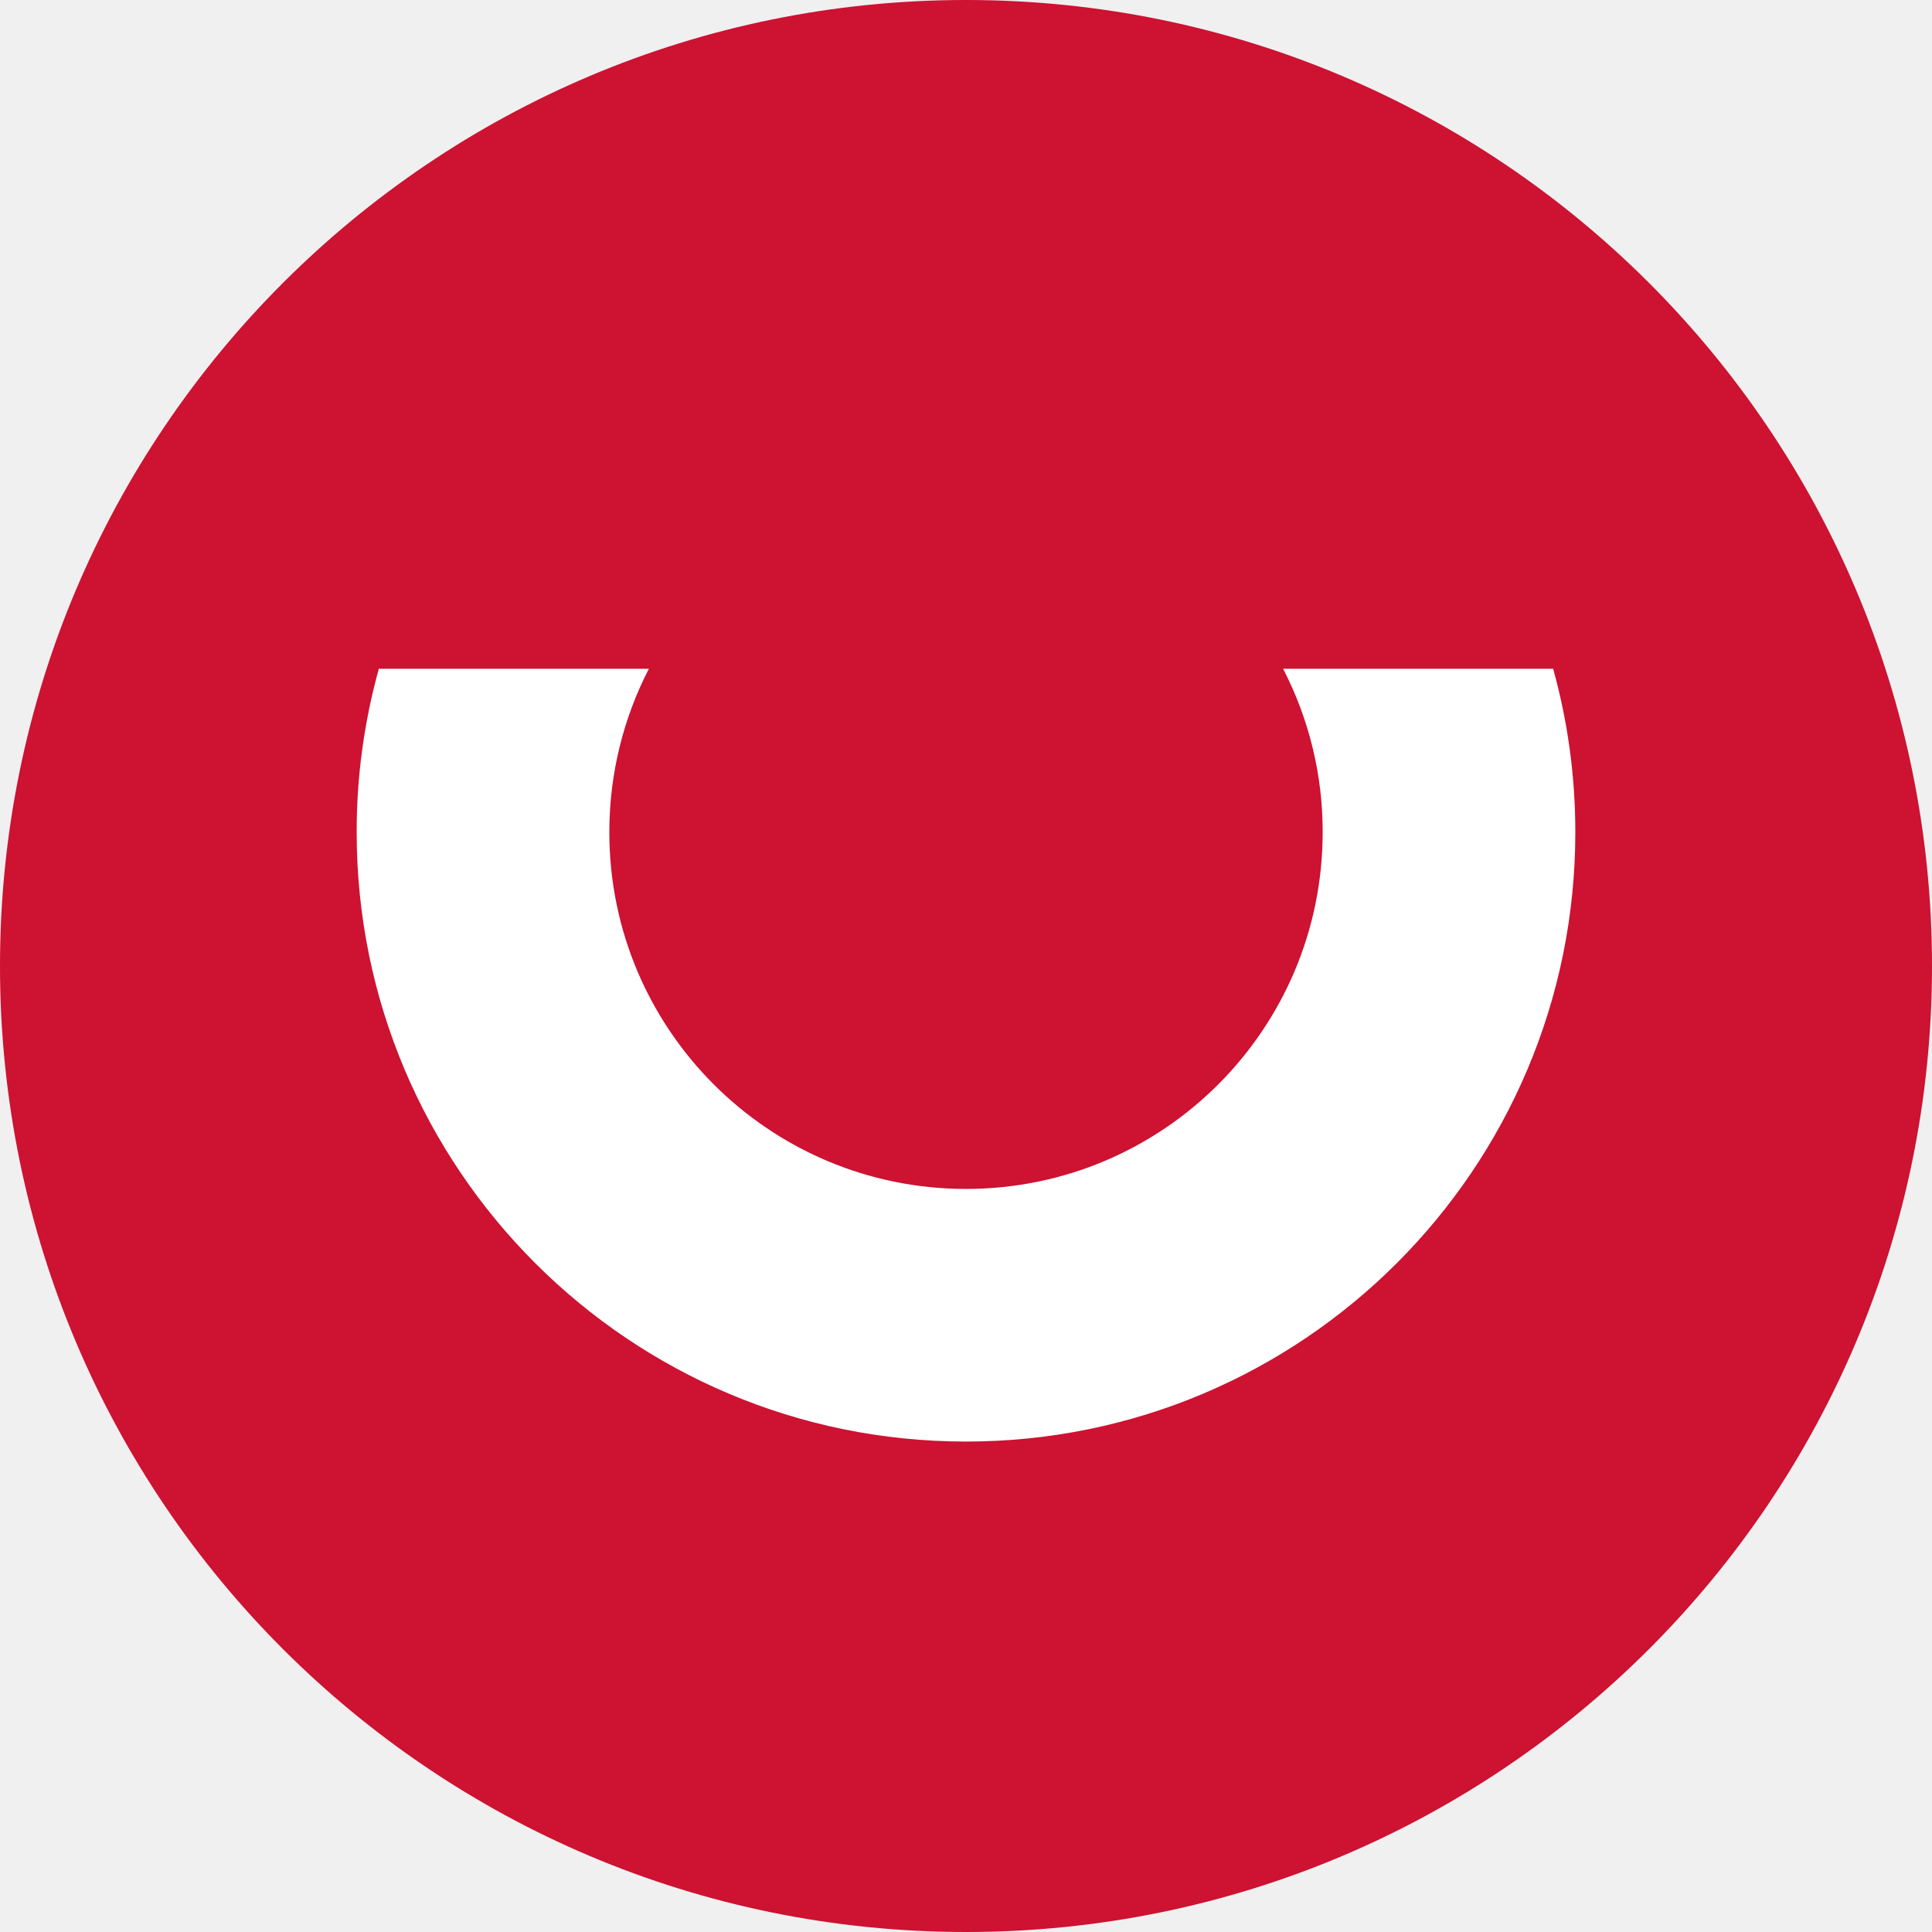
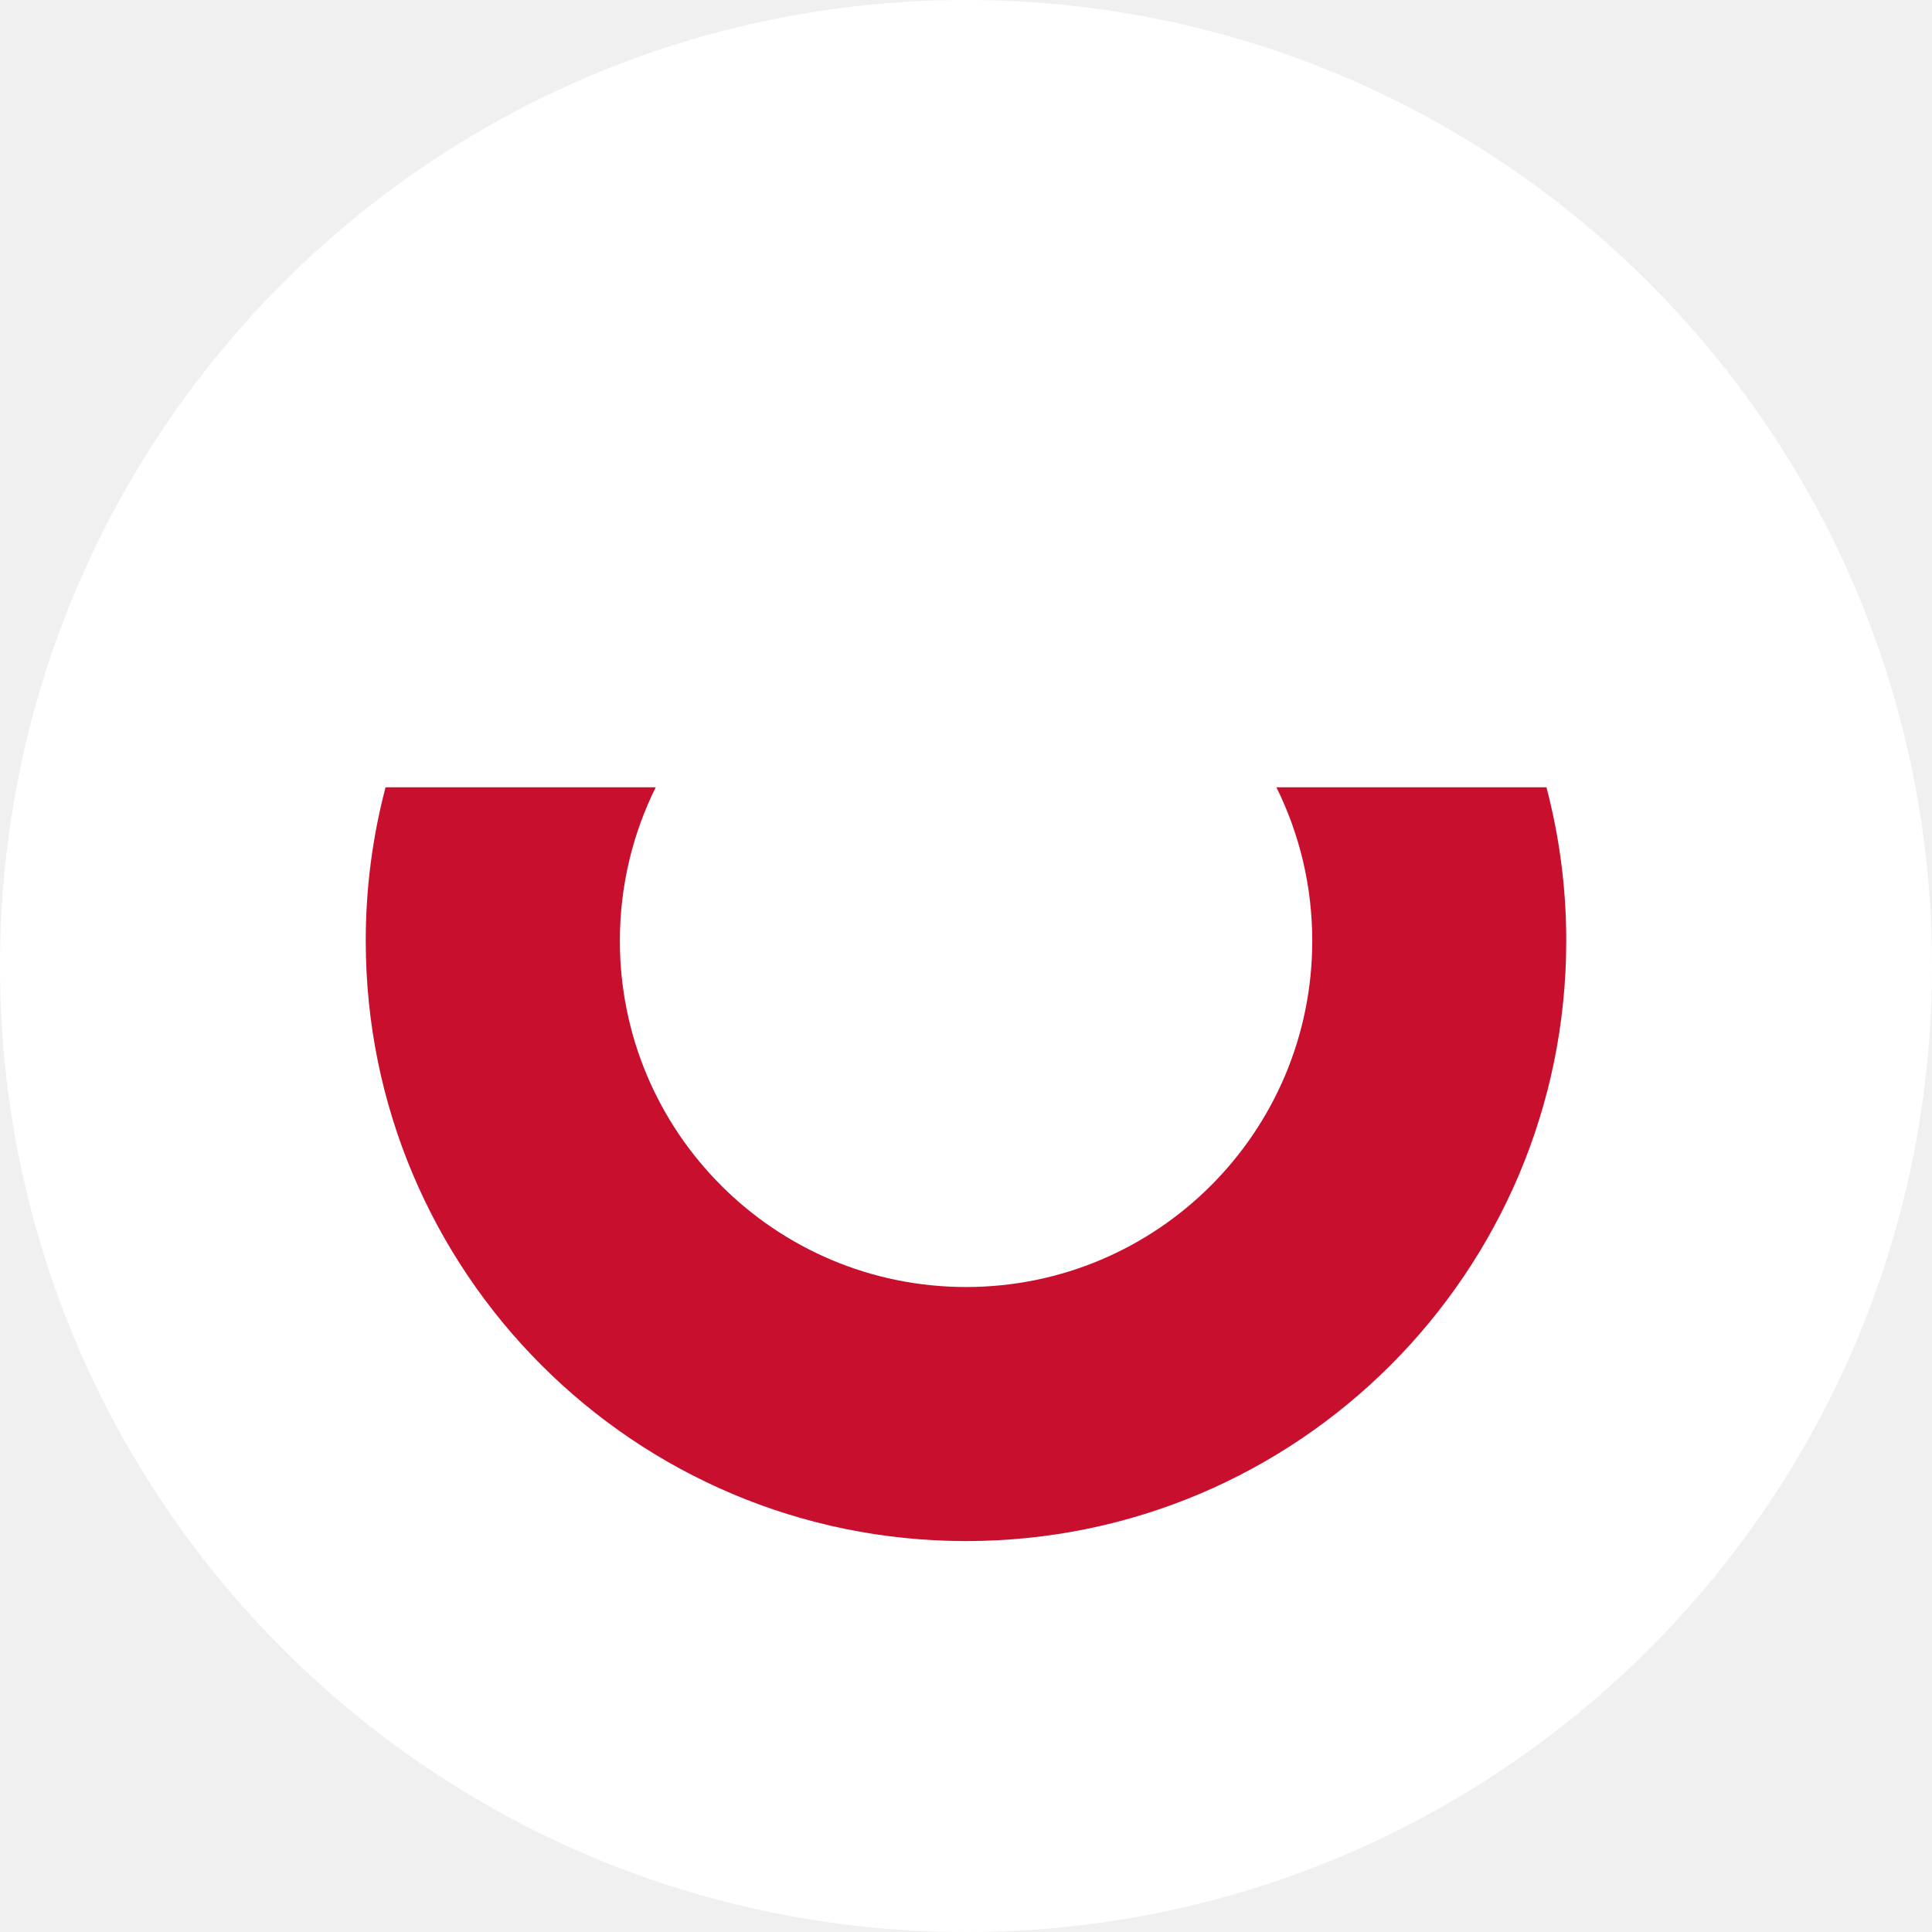
- <svg xmlns="http://www.w3.org/2000/svg" width="54" height="54">
-   <path fill="#cd1232" d="M0 27a27 27 0 1 1 54 0 27 27 0 1 1-54 0" />
-   <path fill="#fff" fill-rule="evenodd" d="M10.589 18.692a17 17 0 0 0-.62 4.569c0 9.406 7.625 17.031 17.031 17.031s17.031-7.625 17.031-17.031c0-1.582-.216-3.115-.62-4.569h-7.548a9.9 9.9 0 0 1 1.106 4.569c0 5.506-4.463 9.97-9.969 9.97s-9.969-4.464-9.969-9.97c0-1.646.399-3.2 1.106-4.569z" />
+ <svg xmlns="http://www.w3.org/2000/svg" width="32" height="32" fill="none" viewBox="0 0 32 32">
+   <path fill="#fff" fill-rule="evenodd" d="M32 16C32 24.837 24.837 32 16 32S0 24.837 0 16C0 7.163 7.163 0 16 0s16 7.163 16 16" clip-rule="evenodd" />
+   <path fill="#c8102e" fill-rule="evenodd" d="M6.386 13.04a9.96 9.96 0 0 0-.328 2.543c0 5.491 4.451 9.942 9.942 9.942s9.942-4.451 9.942-9.942a9.96 9.96 0 0 0-.328-2.543h-4.473c.38.766.594 1.63.594 2.543 0 3.167-2.567 5.734-5.734 5.734s-5.734-2.567-5.734-5.734c0-.913.214-1.777.594-2.543z" clip-rule="evenodd" />
</svg>
